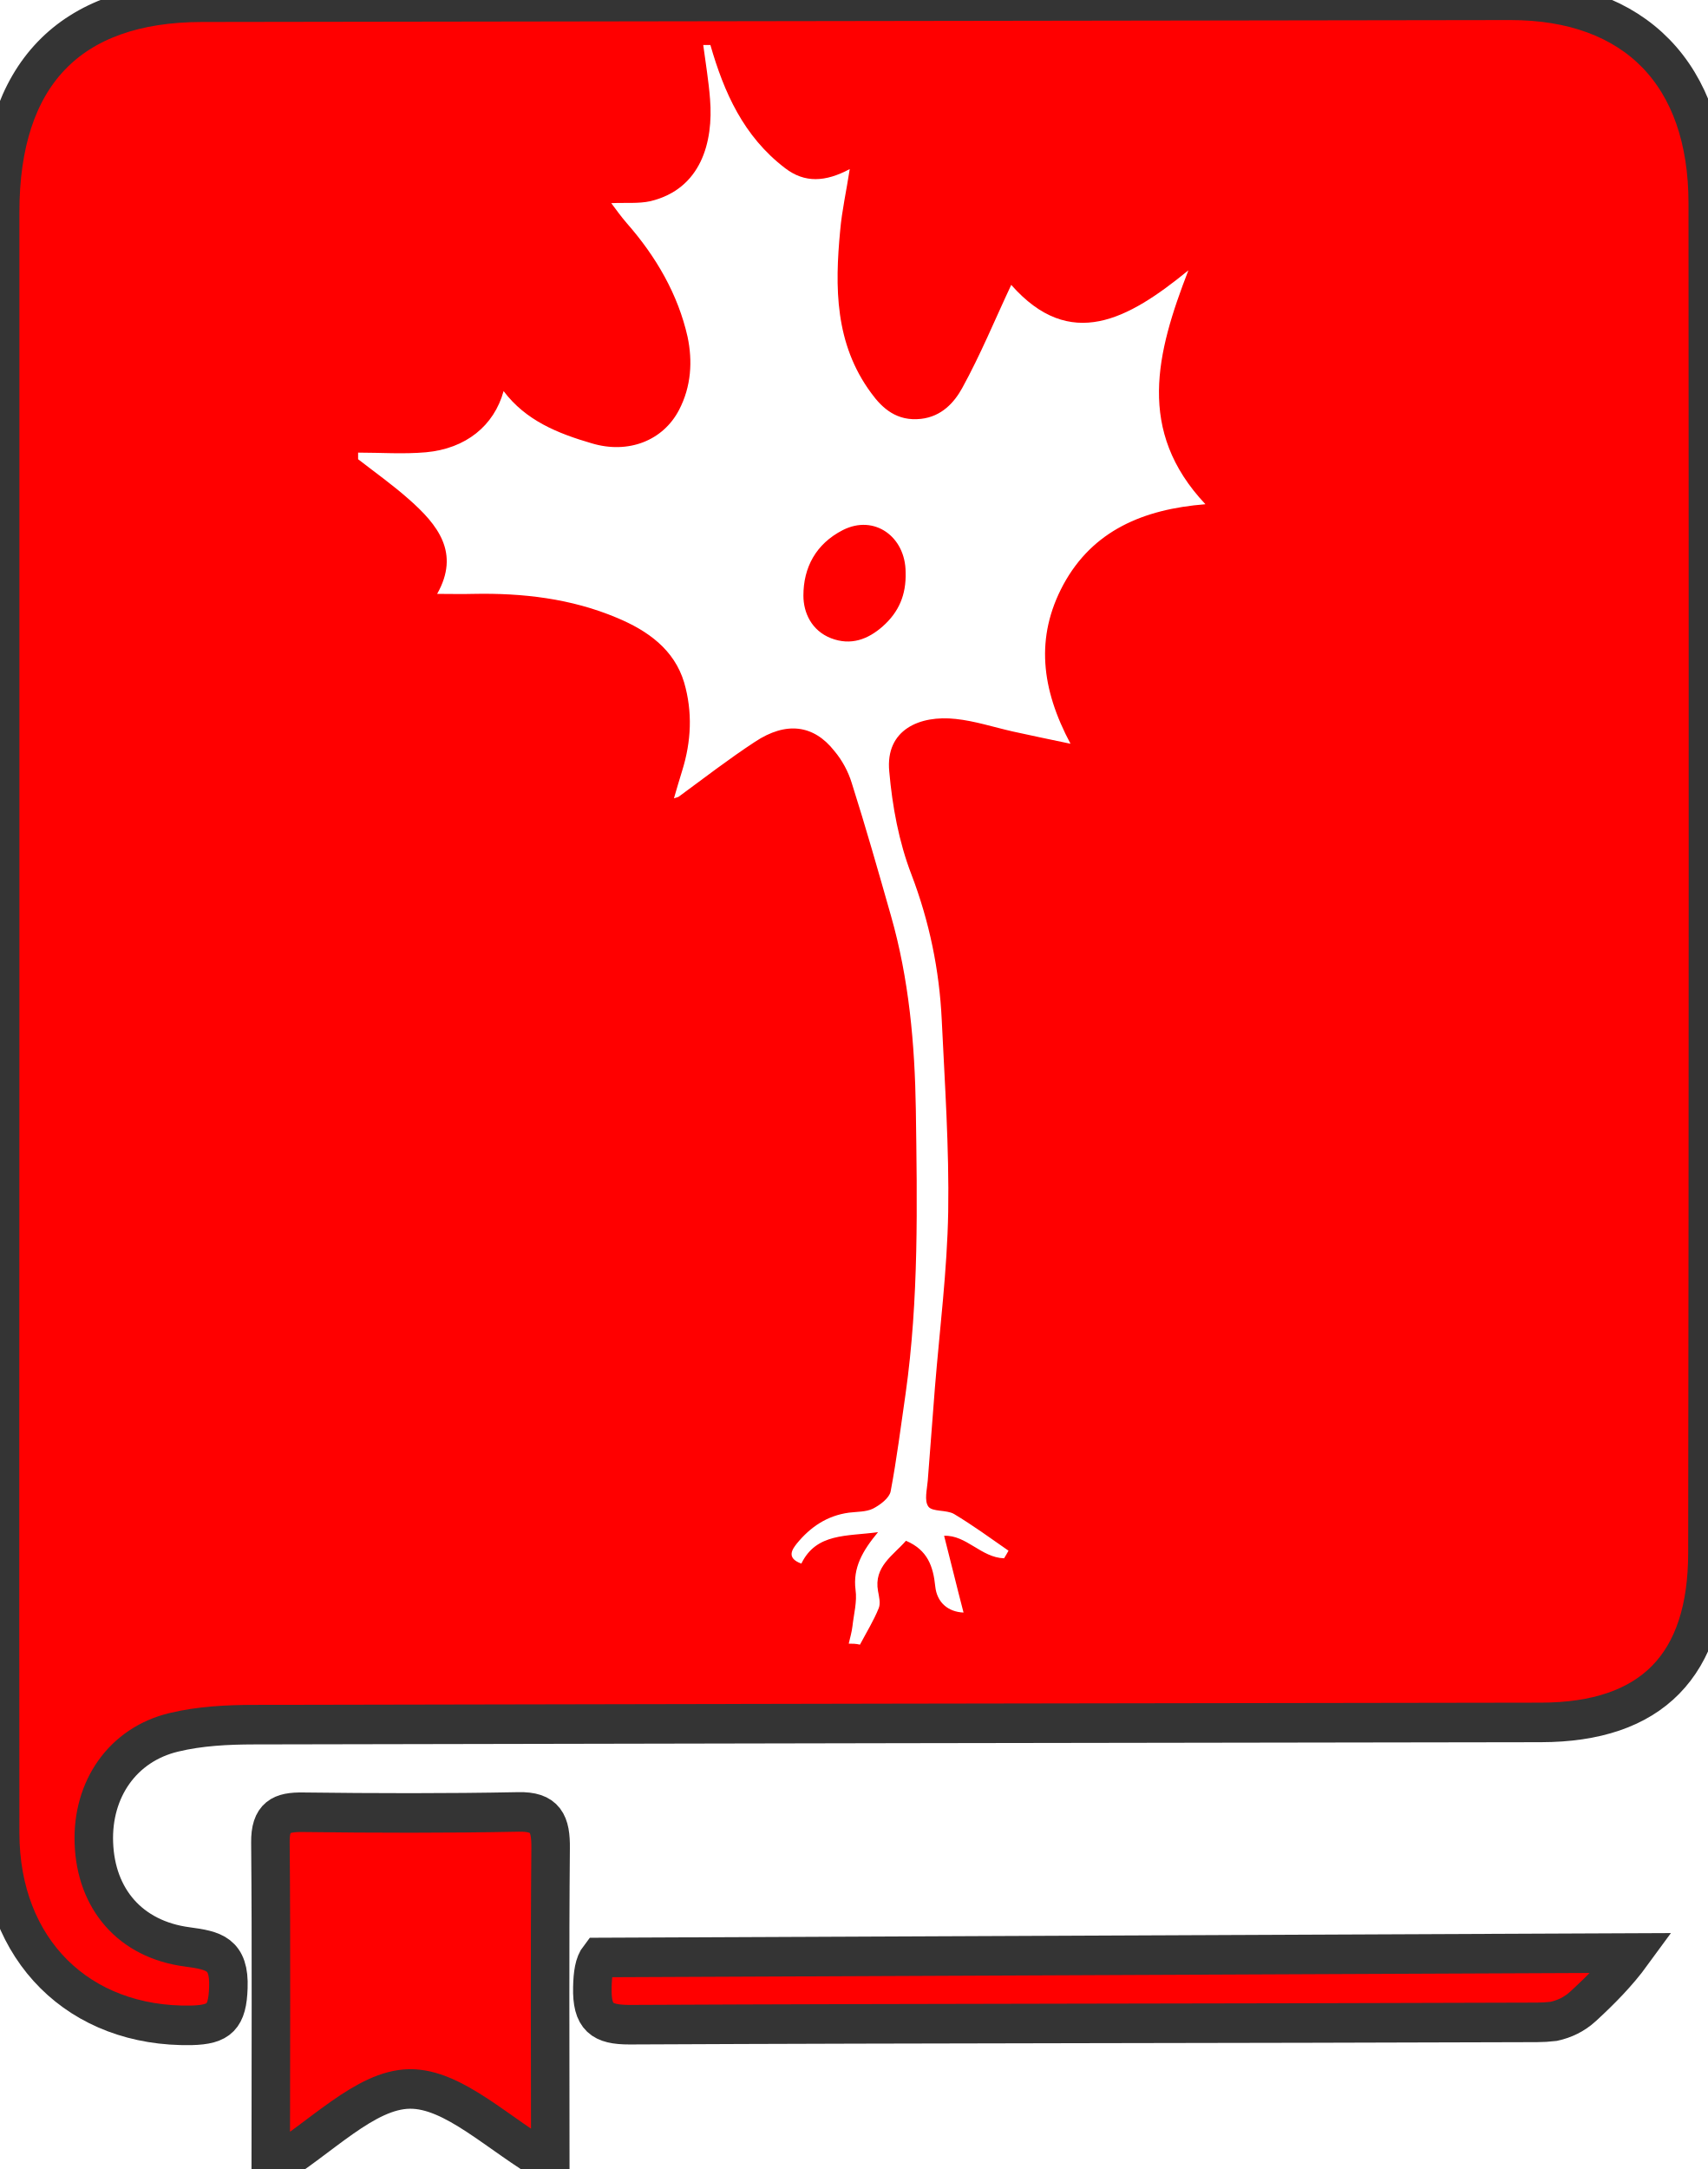
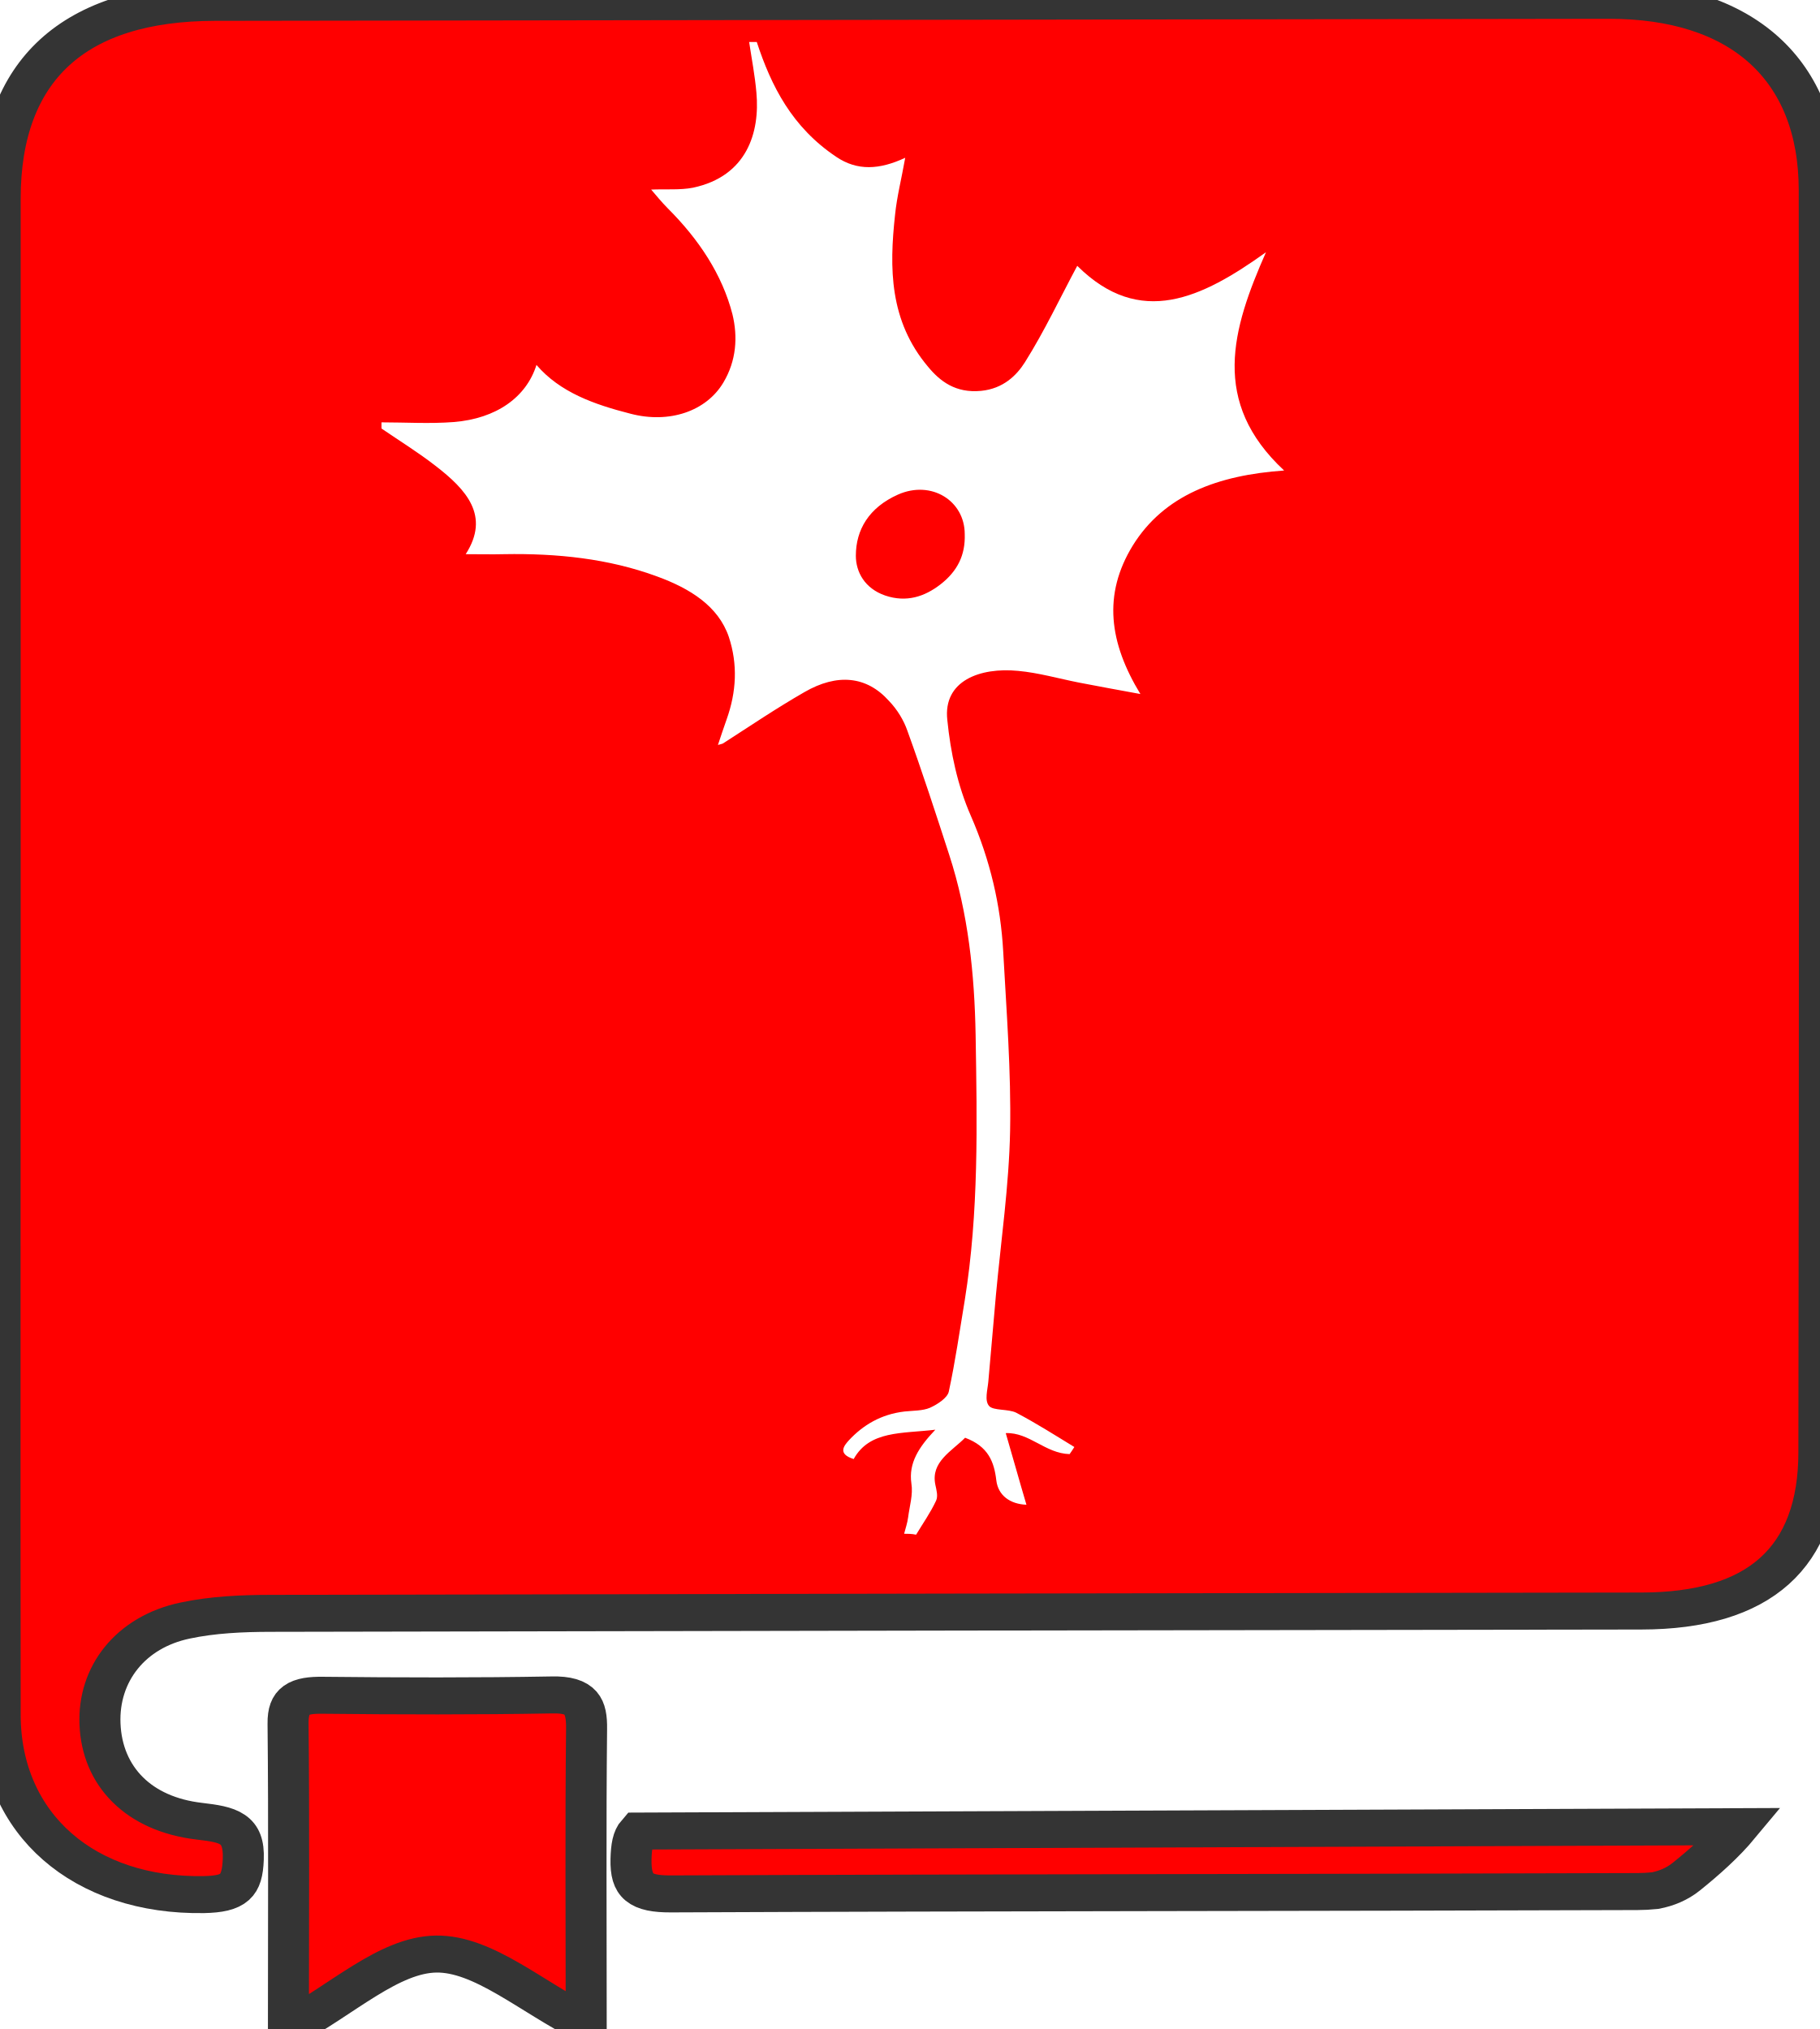
- <svg xmlns="http://www.w3.org/2000/svg" viewBox="153.055 109.71 168.258 213.637">
-   <g id="XMLID_2_" transform="matrix(0.316209, -0.000464, 0, 0.324646, 151.488, 108.3358)" style="">
+ <svg xmlns="http://www.w3.org/2000/svg" viewBox="153.055 109.71 168.258 187.675">
+   <g id="XMLID_2_" transform="matrix(0.316209, -0.000464, 0, 0.285148, 151.488, 108.5333)" style="">
    <path id="XMLID_10_" class="st0" d="M537,66.7C537,27.6,514.4,5,475.4,5C339.6,5,203.7,5,67.8,5C26.6,5,5,26.9,5,68.6 c0,80.9,0,161.7,0,242.6c0,83.1-0.1,166.2,0,249.3c0.1,35.5,24.7,58.9,59.6,58.3c8.8-0.2,11.2-2.6,11.5-11.4 c0.4-10.3-4.5-11.3-12.8-12.4c-17.8-2.3-28.5-14.6-29.1-31.6c-0.6-16.2,8.9-29.8,24.9-33.5c8.1-1.9,16.7-2.3,25-2.3 c133.6-0.1,267.3-0.1,400.9-0.1c34.5,0,51.9-17.2,51.9-51.5C537.1,339.6,537.1,203.1,537,66.7z" style="stroke-miterlimit: 10; stroke-width: 12px; stroke: rgb(52, 52, 52); paint-order: fill; fill: rgb(255, 0, 0);" />
    <path id="XMLID_35_" class="st0" d="M176.4,661.1c-16.1-9-30.1-23.1-43.9-22.9c-13.8,0.2-27.4,14.7-43.2,24.1 c0-34.4,0.2-66.7-0.1-98.9c-0.1-7.8,3.3-9.3,10.1-9.2c22.4,0.3,44.8,0.4,67.1,0c8.6-0.2,10.2,3.6,10.1,11.1 C176.2,596.7,176.4,628,176.4,661.1z" style="stroke-miterlimit: 10; stroke-width: 12px; stroke: rgb(52, 52, 52); paint-order: fill; fill: rgb(255, 0, 0);" />
    <path id="XMLID_12_" class="st0" d="M489,618.2c3.3-0.7,6.4-2.1,9.1-4.5c5.5-4.9,10.9-10.2,15.4-16.2l-321.9,0.9 c-1.6,2-2,5-2.1,9.1c-0.2,9,2.9,11.3,11.6,11.3c94.2-0.3,188.4-0.1,282.7-0.3C485.5,618.5,487.2,618.4,489,618.2z" style="stroke-miterlimit: 10; stroke-width: 12px; stroke: rgb(52, 52, 52); paint-order: fill; fill: rgb(255, 0, 0);" />
  </g>
-   <g id="XMLID_5_" transform="matrix(0.335634, 0, 0, 0.325867, 140.808, 107.7568)">
+   <g id="XMLID_5_" transform="matrix(0.335634, 0, 0, 0.285558, 140.808, 107.9983)" style="">
    <g id="XMLID_1_">
      <path id="XMLID_42_" class="st1" d="M285.6,502.8c0.4-1.8,0.9-3.5,1.1-5.3c0.4-3.7,1.4-7.4,0.9-11c-0.8-6.6,2-11.7,6.6-17.4 c-9.2,1.3-18.1,0.2-22.5,9.5c-4.6-1.7-2.6-4.4-1.3-6.1c3.9-4.9,8.8-8.4,15.3-9.3c2.4-0.3,5-0.2,7-1.2c2.1-1.1,4.8-3.2,5.2-5.2 c1.8-9.8,3-19.7,4.4-29.6c3.9-28.5,3.4-57.2,3-85.9c-0.3-19.7-2-39.4-7.3-58.5c-3.7-13.4-7.4-26.8-11.5-40.1 c-1-3.4-2.8-6.9-5.1-9.7c-6.1-8-14.2-9-23.3-2.8c-7.7,5.2-15,11-22.4,16.6c-0.3,0.2-0.6,0.2-1.4,0.5c0.8-2.9,1.6-5.6,2.4-8.3 c2.7-8.9,3.1-17.8,0.6-26.7c-2.9-10-10.7-15.7-19.8-19.6c-13.4-5.8-27.6-7.5-42.1-7.2c-3.3,0.1-6.6,0-10.6,0 c6.8-12.4,0.2-20.9-8.3-28.6c-4.7-4.3-9.9-8.1-14.9-12.1c0-0.7,0-1.4,0-2c6.6,0,13.3,0.5,19.9-0.1c11.7-1.1,20-8,22.8-18.5 c6.5,8.9,15.9,12.8,25.9,15.8c10.7,3.3,20.9-0.8,25.6-10.1c3.6-7.1,4-14.8,2.5-22.1c-2.8-12.8-9.2-24.2-17.8-34.3 c-1.7-2-3.2-4.2-4.6-6.1c4.2-0.2,8,0.2,11.5-0.6c14.9-3.7,18.5-17.9,17.5-30.8c-0.4-5.5-1.3-10.9-2-16.4c0.7,0,1.4,0,2.1,0 c4,14.3,9.7,27.6,21.9,37.2c5.8,4.6,11.9,4.2,19,0.3c-1,6.7-2.3,12.6-2.8,18.5c-1.6,17.2-1.6,34.3,9.1,49.2 c3.3,4.7,7.6,8.6,14.6,7.8c6.1-0.7,9.8-5,12.1-9.3c5.4-10.1,9.7-20.9,14.4-31.2c17.3,20.2,34.3,10.5,52-4.4 c-9.4,25-15.3,48.5,5,70.7c-18.3,1.5-33.1,8-41.7,24.3c-8.3,15.9-6.5,31.5,2.1,48.1c-6.4-1.4-11.7-2.5-16.9-3.7 c-5.6-1.3-11.2-3.2-16.8-3.8c-10.5-1.2-20.7,3.2-19.5,15.9c0.9,10.5,2.8,21.2,6.5,31.1c5.3,14.3,8.2,28.9,8.9,43.9 c0.9,19.4,2.2,38.8,1.9,58.1c-0.3,17.7-2.5,35.4-3.9,53.1c-0.7,9.4-1.4,18.7-2.1,28.1c-0.2,2.7-1.1,6.1,0.2,7.9 c1.2,1.6,5.3,0.9,7.5,2.2c5.5,3.4,10.7,7.3,16,11.1c-0.4,0.8-0.9,1.6-1.3,2.3c-6.7-0.2-11.1-7.1-17.6-6.8 c1.9,7.6,3.7,15.3,5.7,23.2c-4.5-0.2-7.8-3-8.3-7.9c-0.6-6-2.2-11-8.6-13.8c-3.7,4.4-9.5,7.8-8.2,15.2c0.3,1.7,0.8,3.7,0.2,5.2 c-1.5,3.8-3.6,7.3-5.5,11C287.7,502.8,286.6,502.8,285.6,502.8z M302.3,179c0-10.8-9.2-17.6-18.4-12.8 c-8,4.2-11.6,11.4-11.6,19.8c0,5.2,2.4,10.6,8.1,12.9c5.8,2.3,10.8,0.4,15.2-3.6C300.3,191,302.5,185.8,302.3,179z" style="stroke-width: 3.023px; stroke-linecap: round; stroke-miterlimit: 6; stroke-dasharray: 8px; stroke: rgba(198, 0, 0, 0); fill: rgb(255, 255, 255);" />
    </g>
  </g>
</svg>
